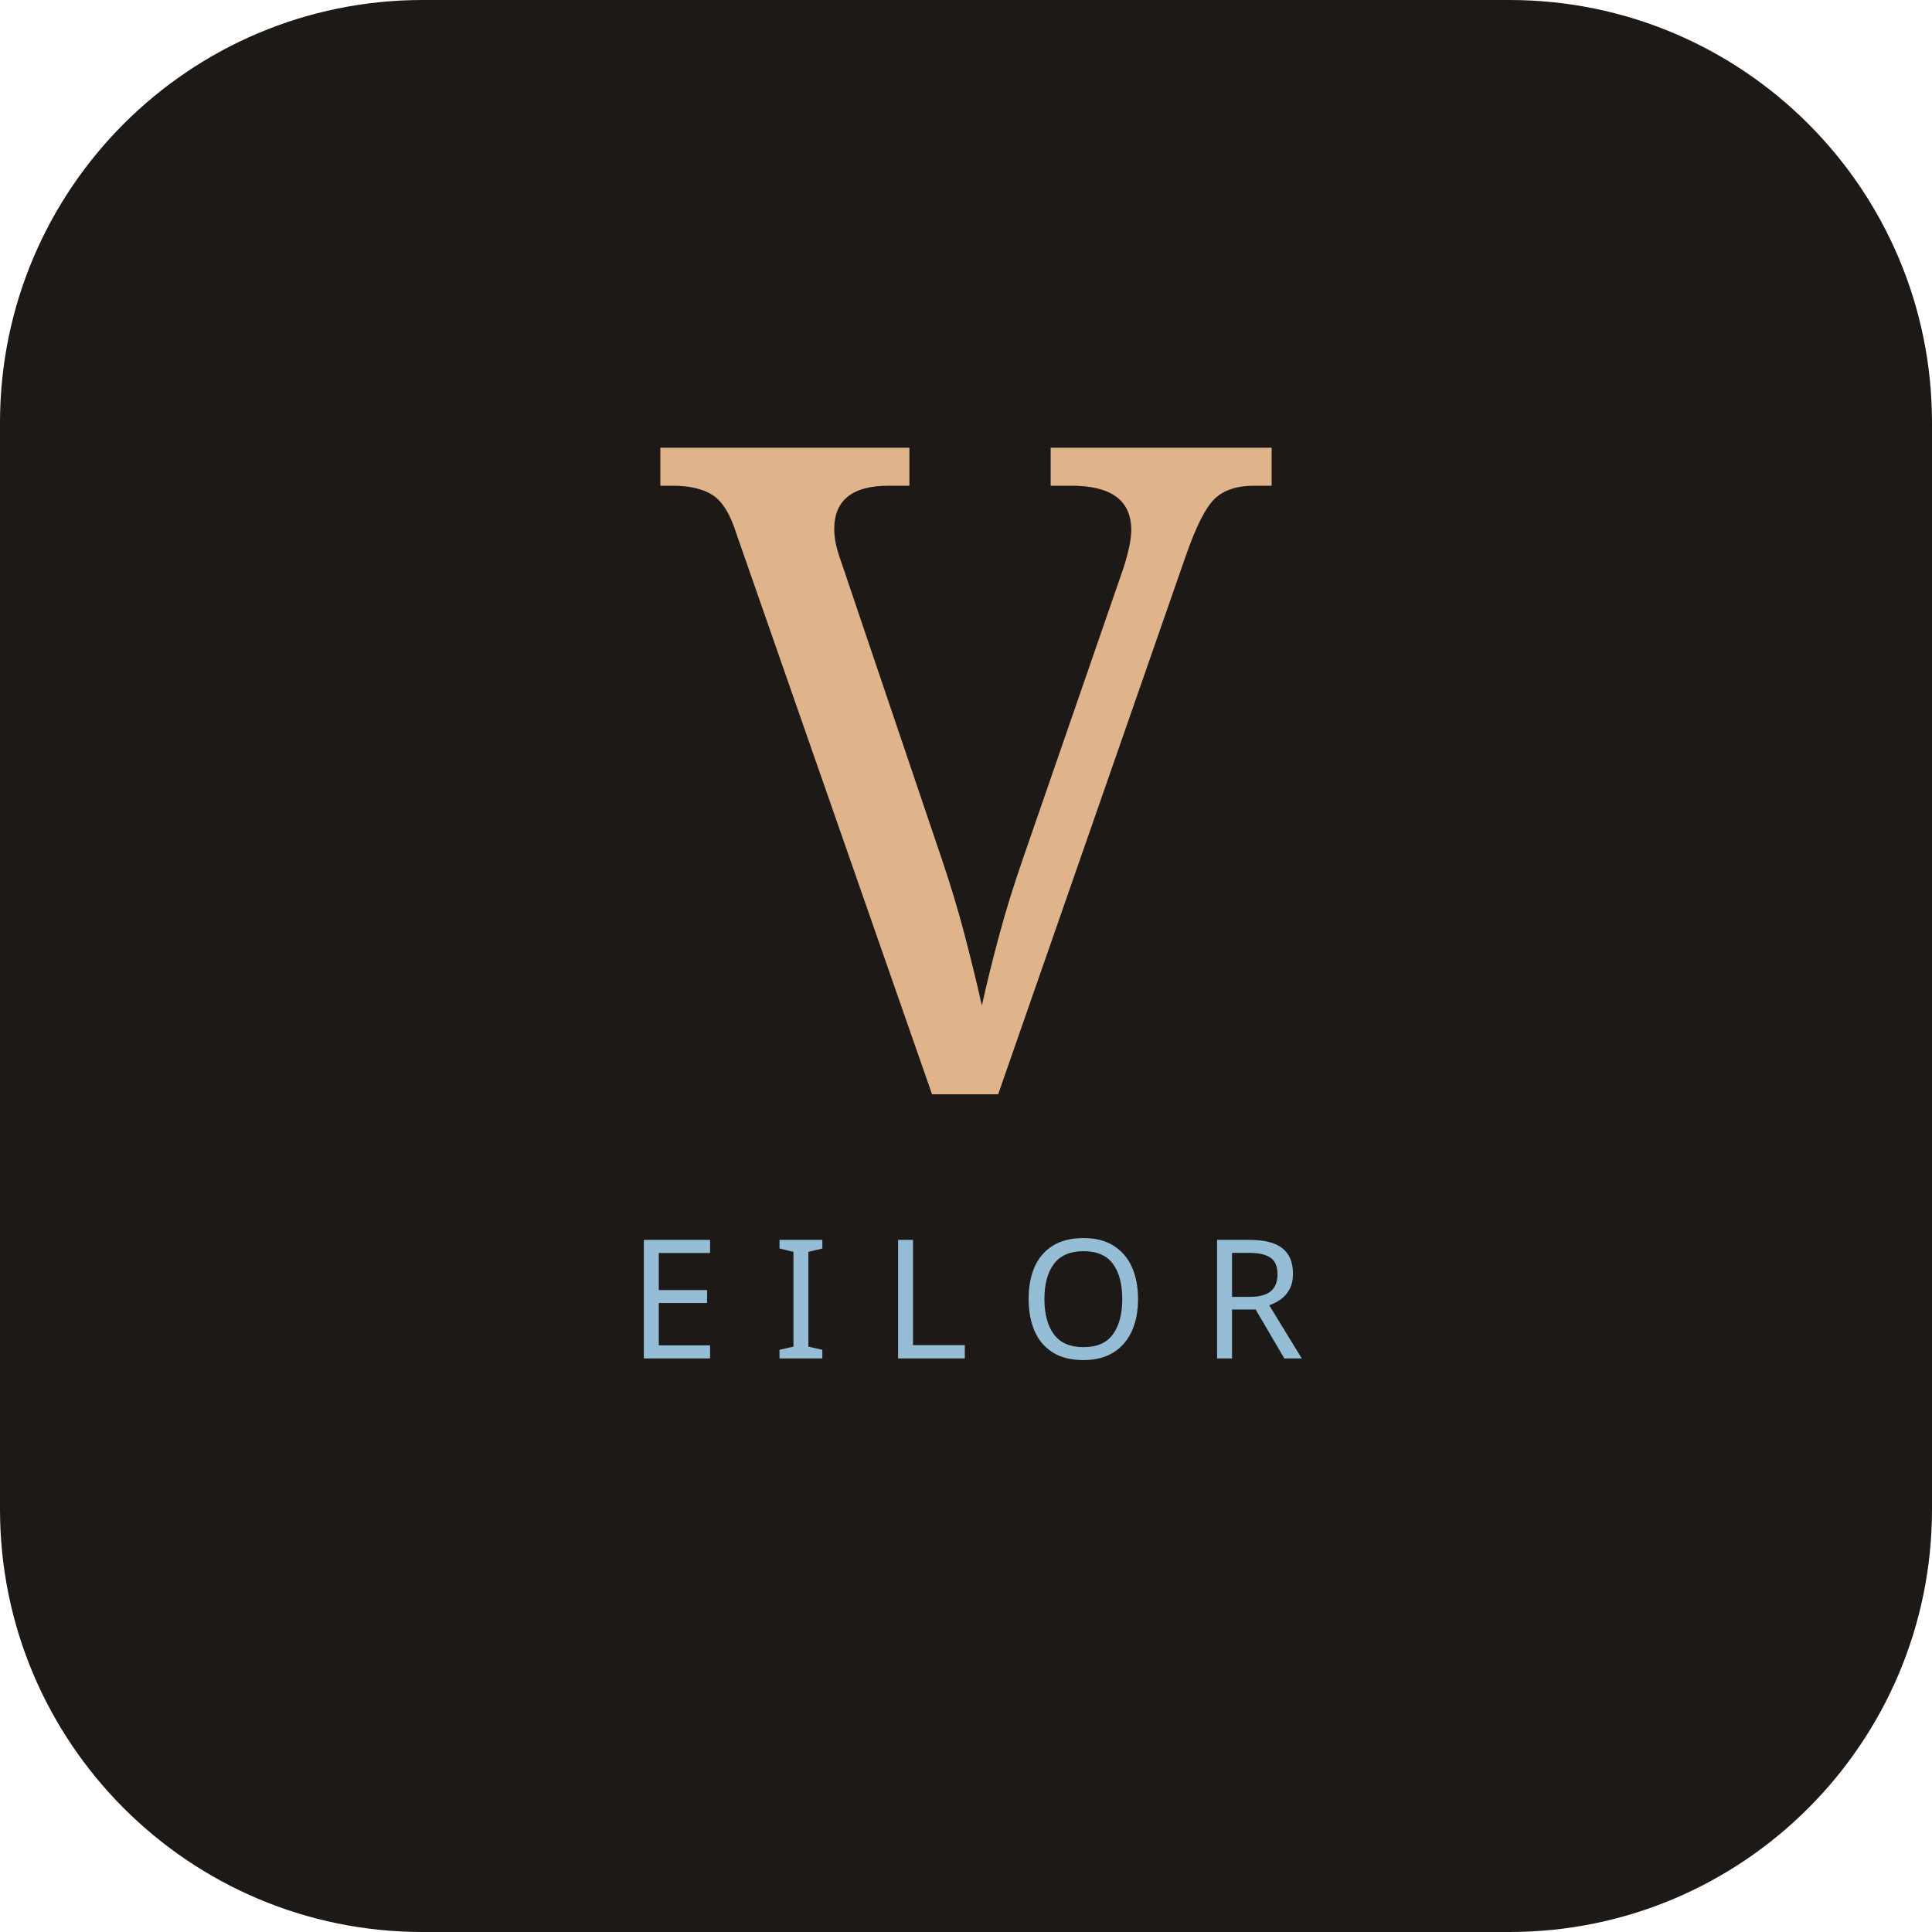
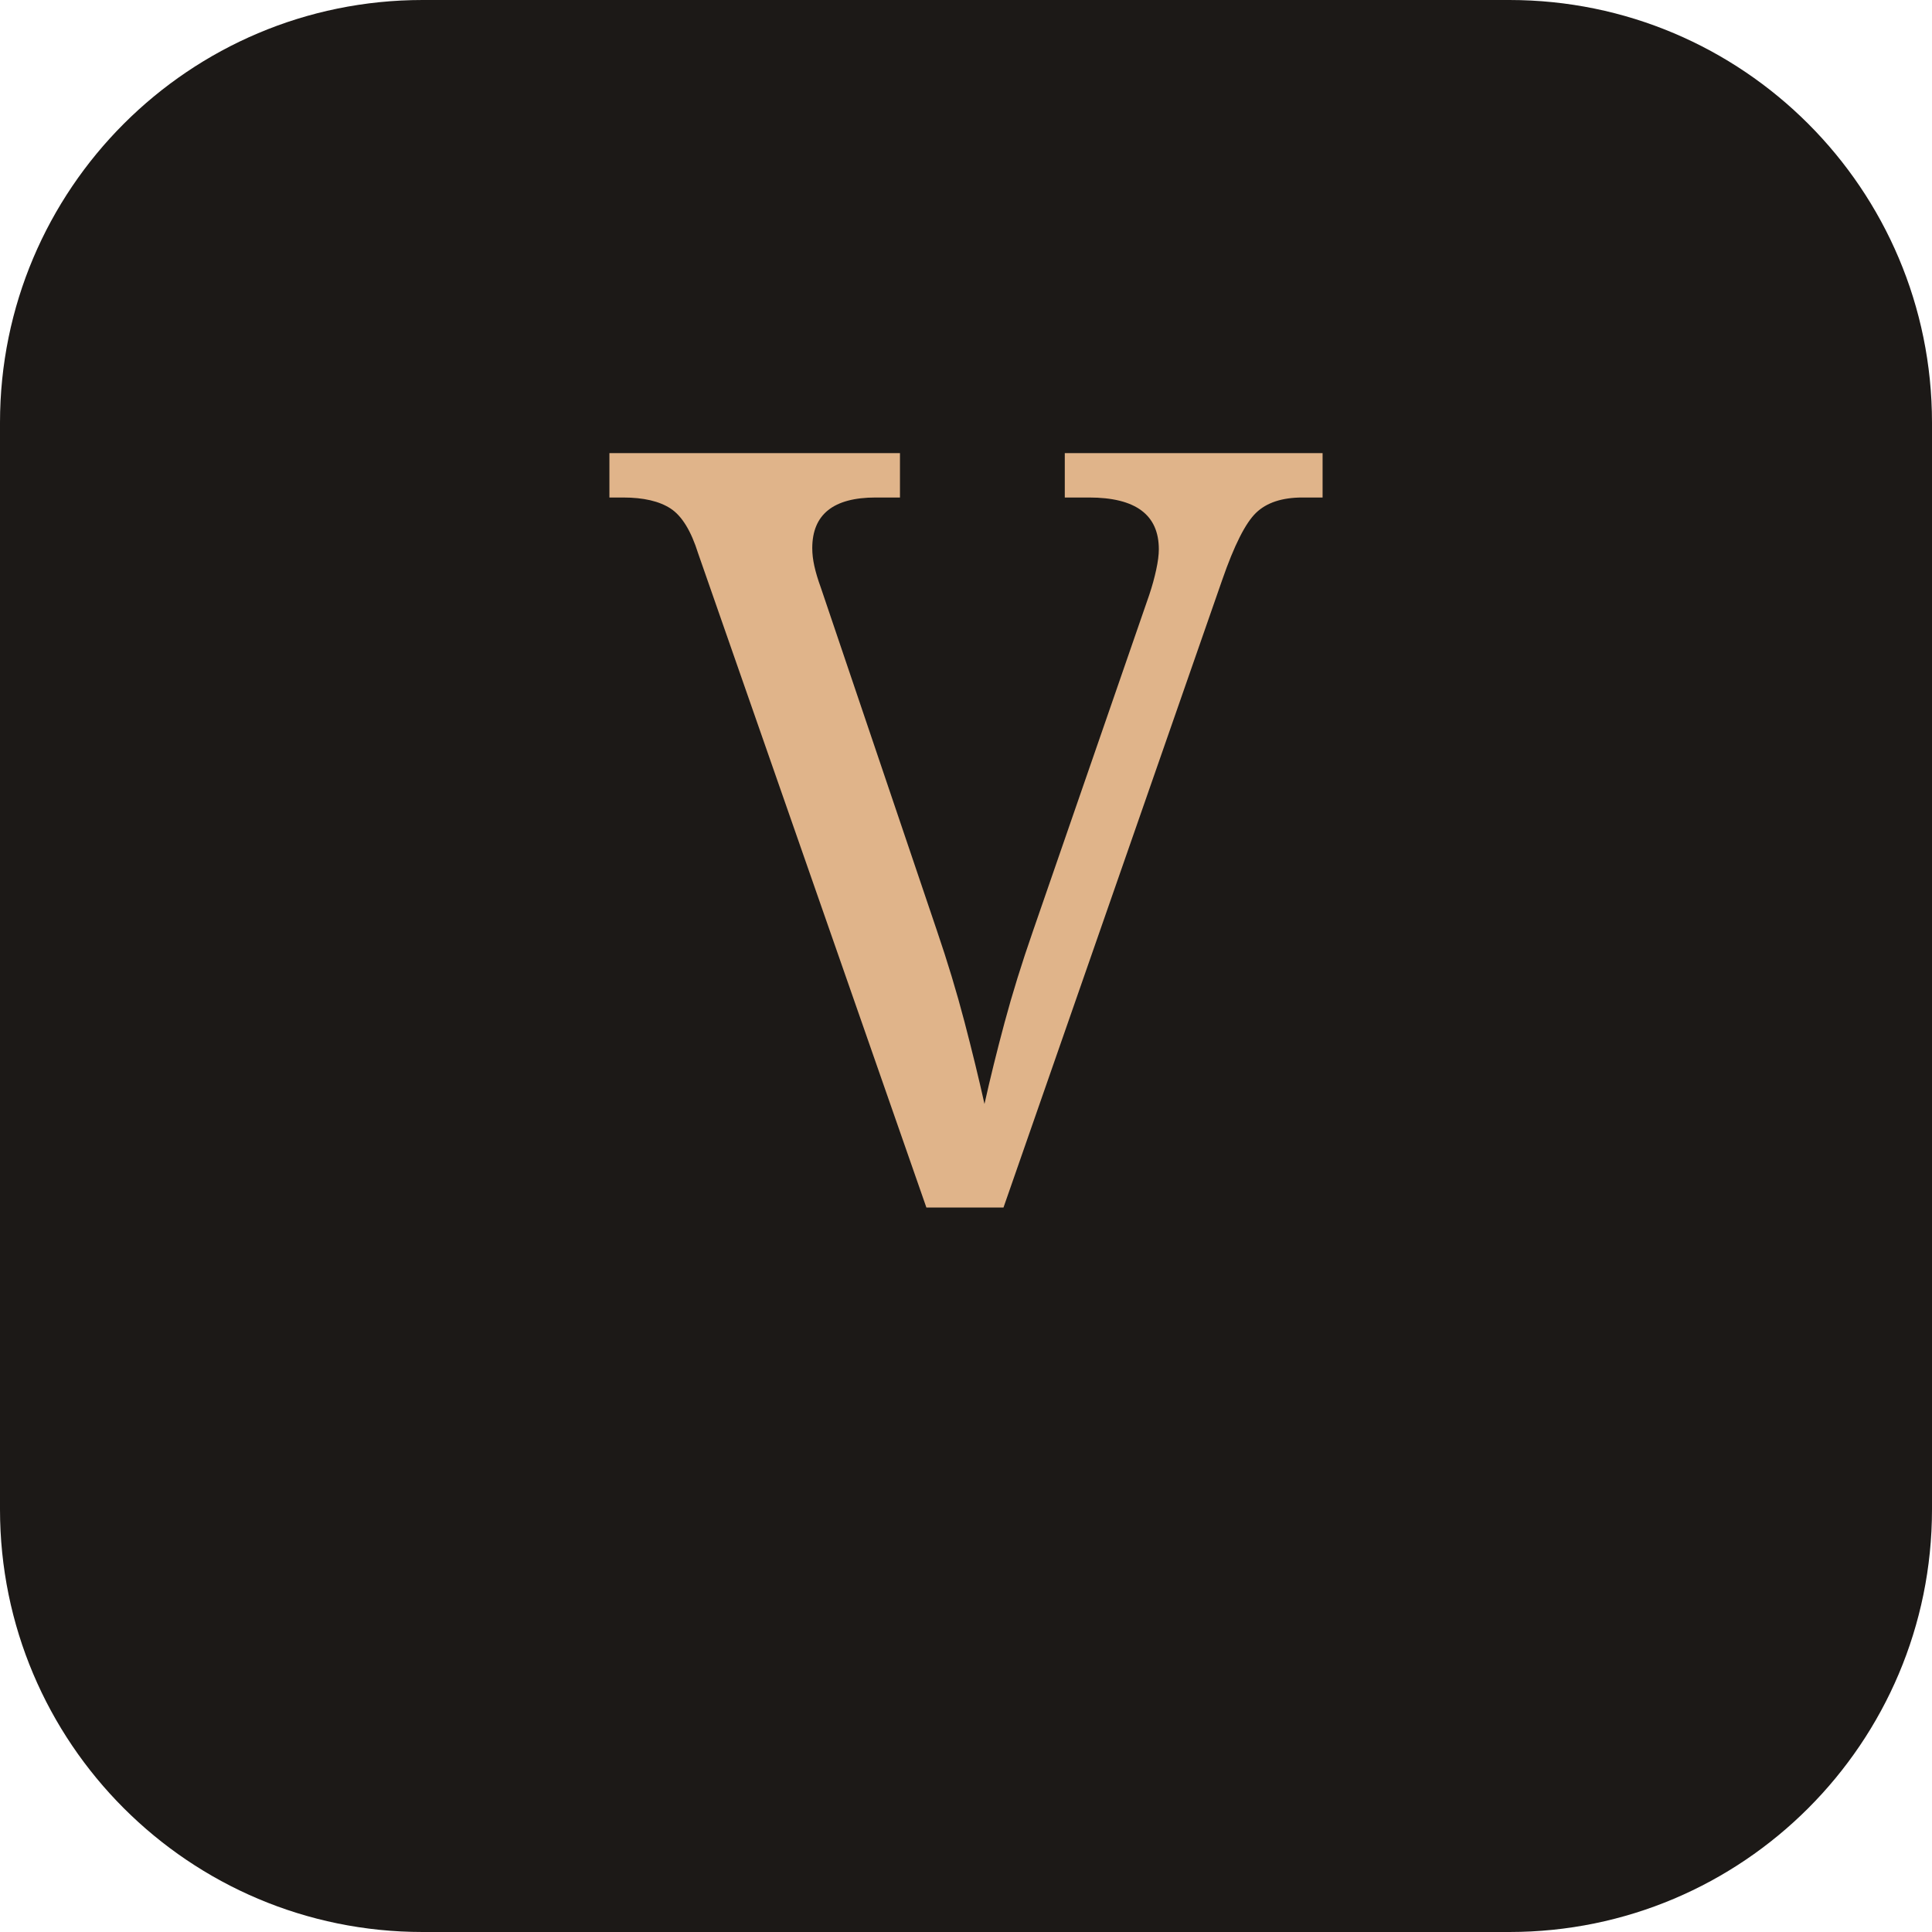
<svg xmlns="http://www.w3.org/2000/svg" width="1024" height="1024" viewBox="0 0 1024 1024">
  <rect width="1024" height="1024" rx="224" fill="#1C1917" />
-   <text x="512" y="580" text-anchor="middle" font-family="Georgia, serif" font-size="480" font-weight="300" fill="#E0B48A">V</text>
-   <text x="512" y="720" text-anchor="middle" font-family="system-ui, sans-serif" font-size="88" font-weight="300" fill="#95BDD6" letter-spacing="28">EILOR</text>
+   <text x="512" y="640" text-anchor="middle" font-family="Georgia, serif" font-size="560" font-weight="300" fill="#E0B48A">V</text>
</svg>
